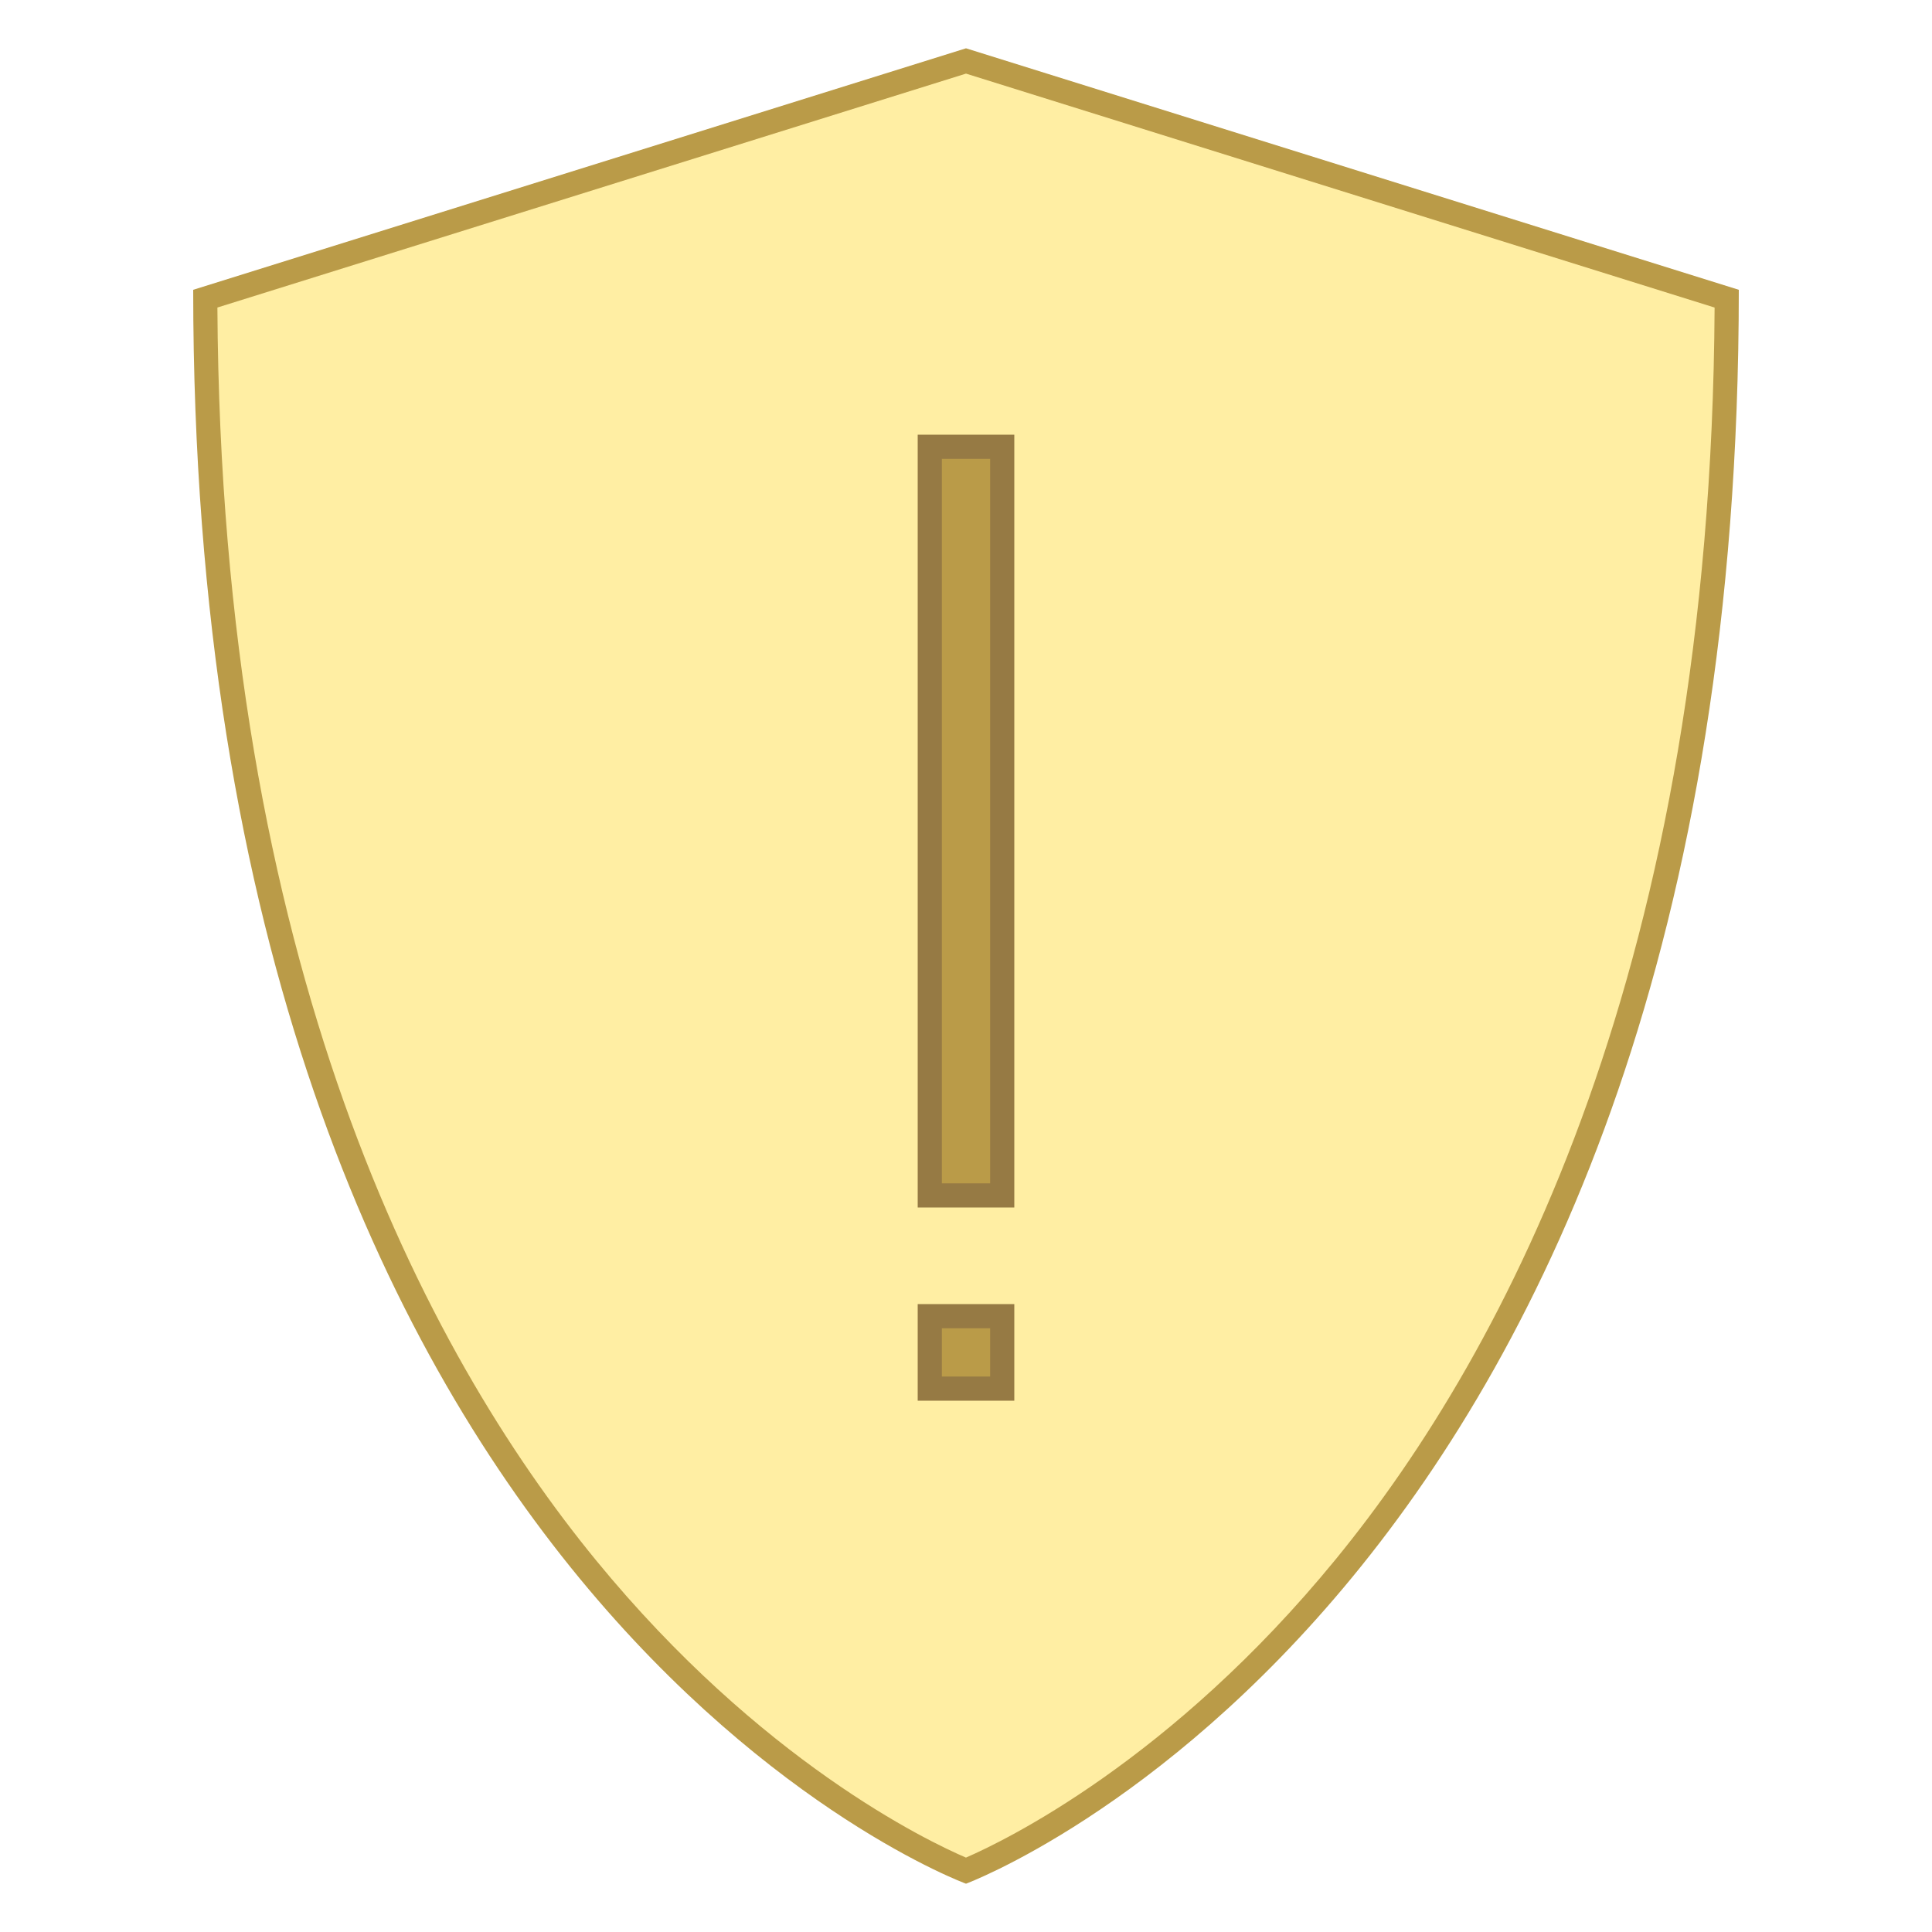
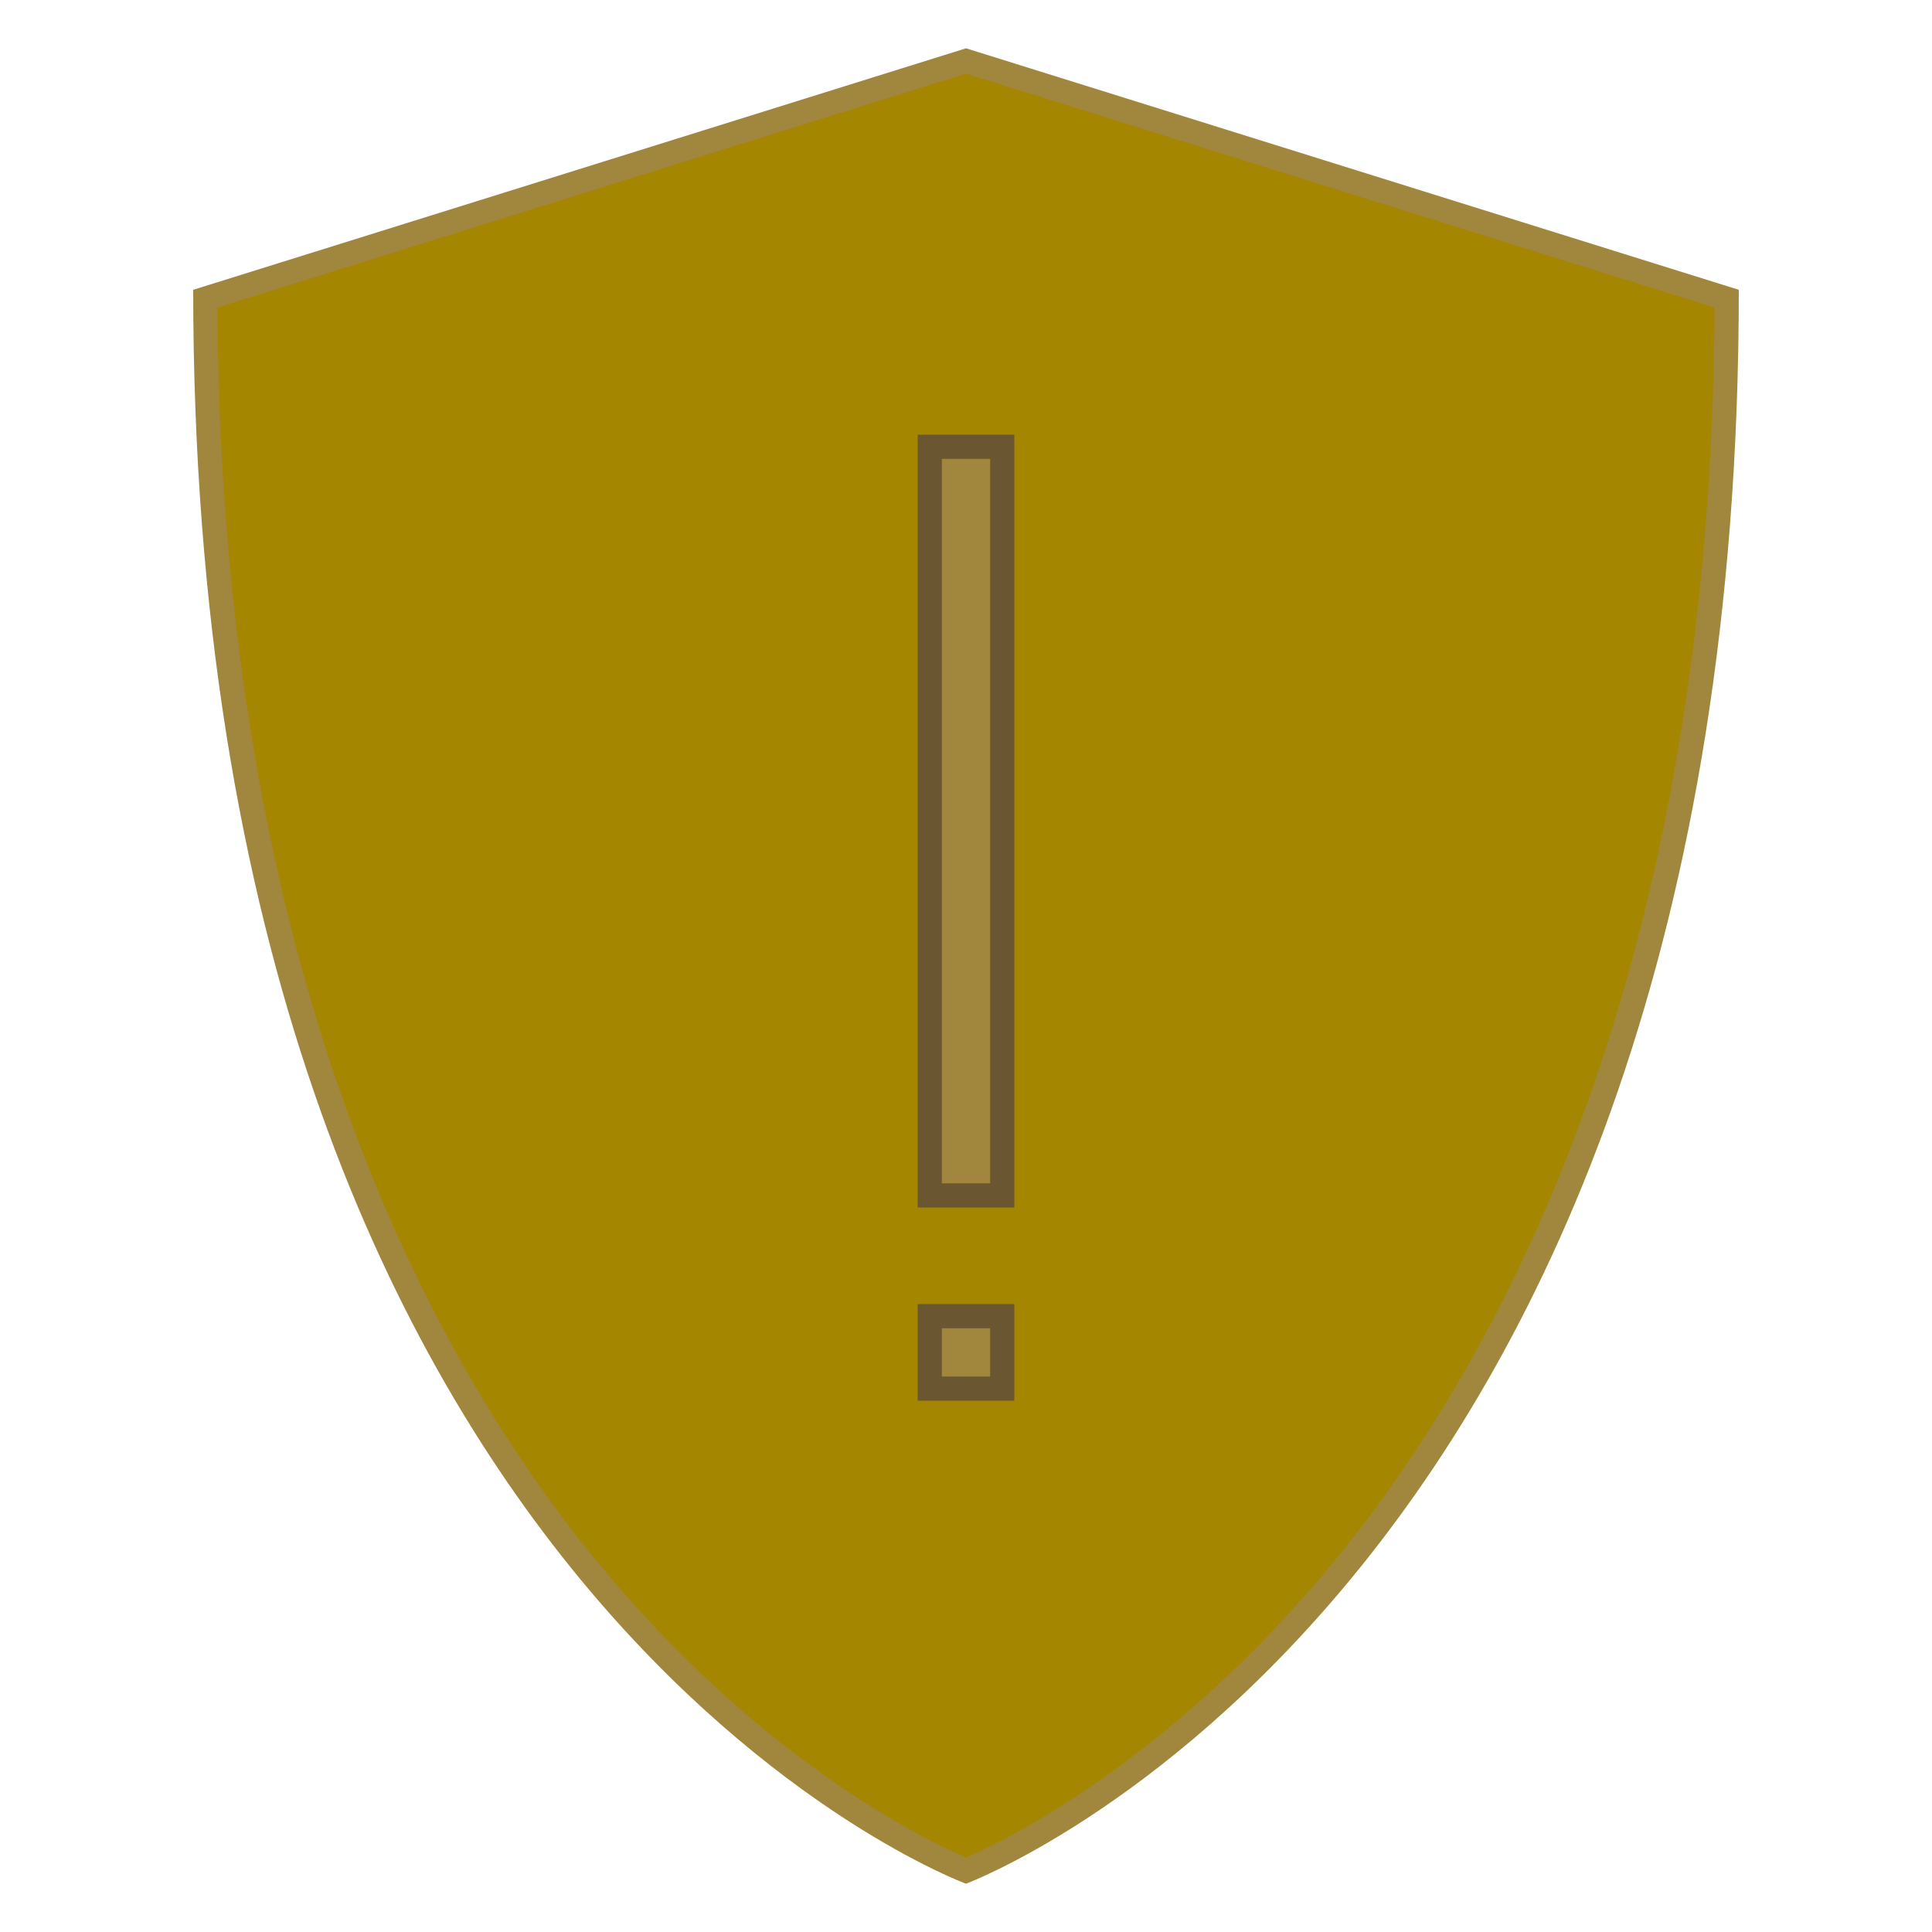
<svg xmlns="http://www.w3.org/2000/svg" viewBox="0 0 80 80" width="480px" height="480px">
-   <path fill="#ffeea3" d="M39.999,77.461C37.478,76.413,8.64,63.263,8.501,12.367L40,2.523l31.499,9.844C71.36,63.128,42.521,76.402,39.999,77.461z" />
-   <path fill="#ba9b48" d="M40,3.048l30.998,9.687c-0.15,27.142-8.592,43.153-15.684,51.826c-6.816,8.335-13.715,11.663-15.316,12.358c-1.604-0.689-8.499-3.988-15.313-12.305c-7.092-8.656-15.533-24.666-15.683-51.88L40,3.048 M40,2L8,12c0,54.281,32,66,32,66s32-11.864,32-66L40,2L40,2z" />
-   <path fill="#ba9b48" d="M38.5 18.5H41.5V49.5H38.5z" />
-   <path fill="#967a44" d="M41,19v30h-2V19H41 M42,18h-4v32h4V18L42,18z" />
+   <path fill="#a58600" d="M39.999,77.461C37.478,76.413,8.64,63.263,8.501,12.367L40,2.523l31.499,9.844C71.36,63.128,42.521,76.402,39.999,77.461z" />
+   <path fill="#a1863d" d="M40,3.048l30.998,9.687c-0.15,27.142-8.592,43.153-15.684,51.826c-6.816,8.335-13.715,11.663-15.316,12.358c-1.604-0.689-8.499-3.988-15.313-12.305c-7.092-8.656-15.533-24.666-15.683-51.88L40,3.048 M40,2L8,12c0,54.281,32,66,32,66s32-11.864,32-66L40,2L40,2z" />
+   <path fill="#a1863d" d="M38.5 18.5H41.5V49.5H38.5z" />
+   <path fill="#6a5630" d="M41,19v30h-2V19H41 M42,18h-4v32h4V18L42,18z" />
  <g>
-     <path fill="#ba9b48" d="M38.5 54.5H41.5V57.5H38.5z" />
-     <path fill="#967a44" d="M41,55v2h-2v-2H41 M42,54h-4v4h4V54L42,54z" />
+     <path fill="#a1863d" d="M38.5 54.5H41.5V57.5H38.5z" />
+     <path fill="#6a5630" d="M41,55v2h-2v-2H41 M42,54h-4v4h4V54L42,54z" />
  </g>
</svg>
